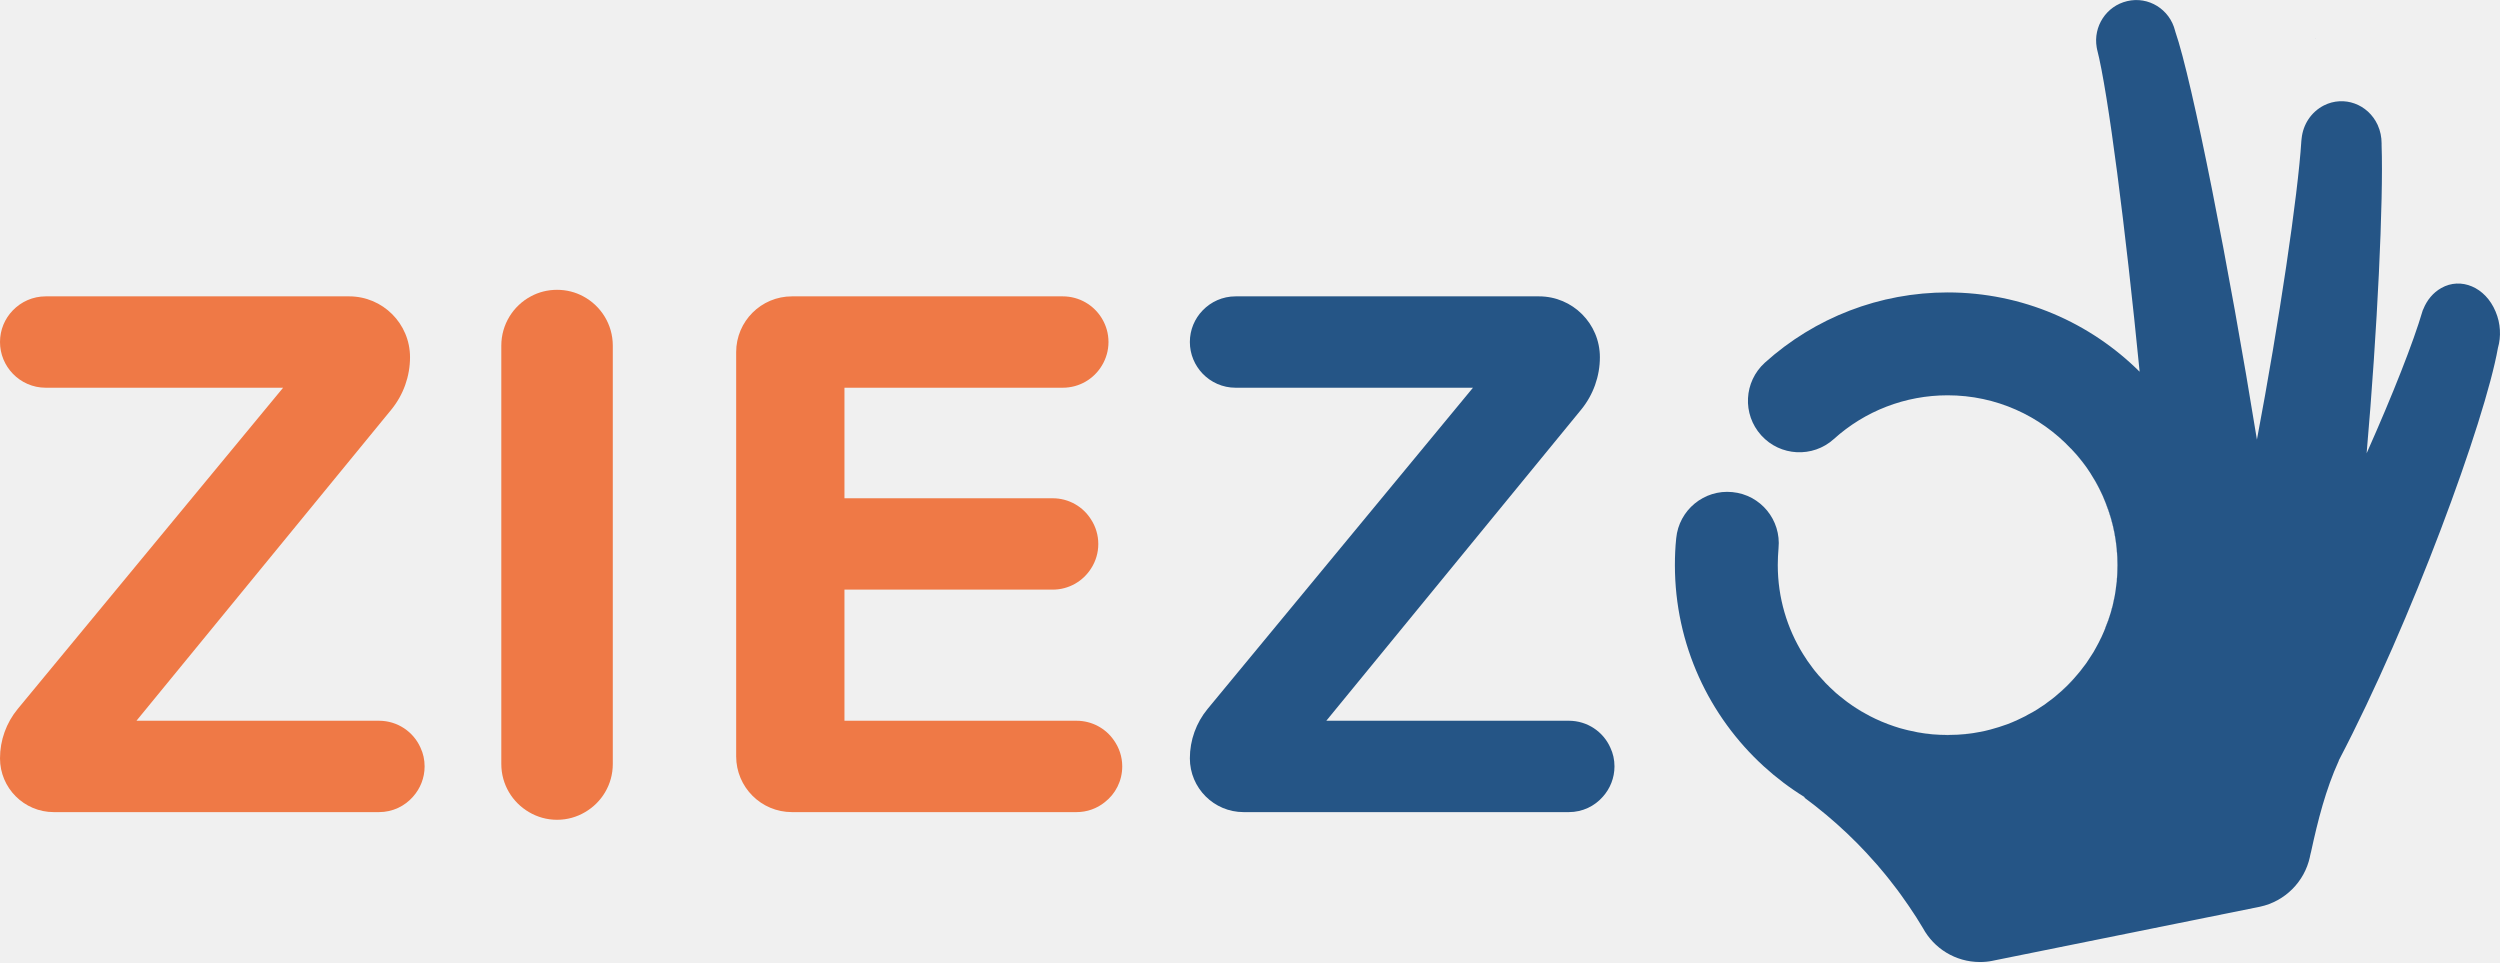
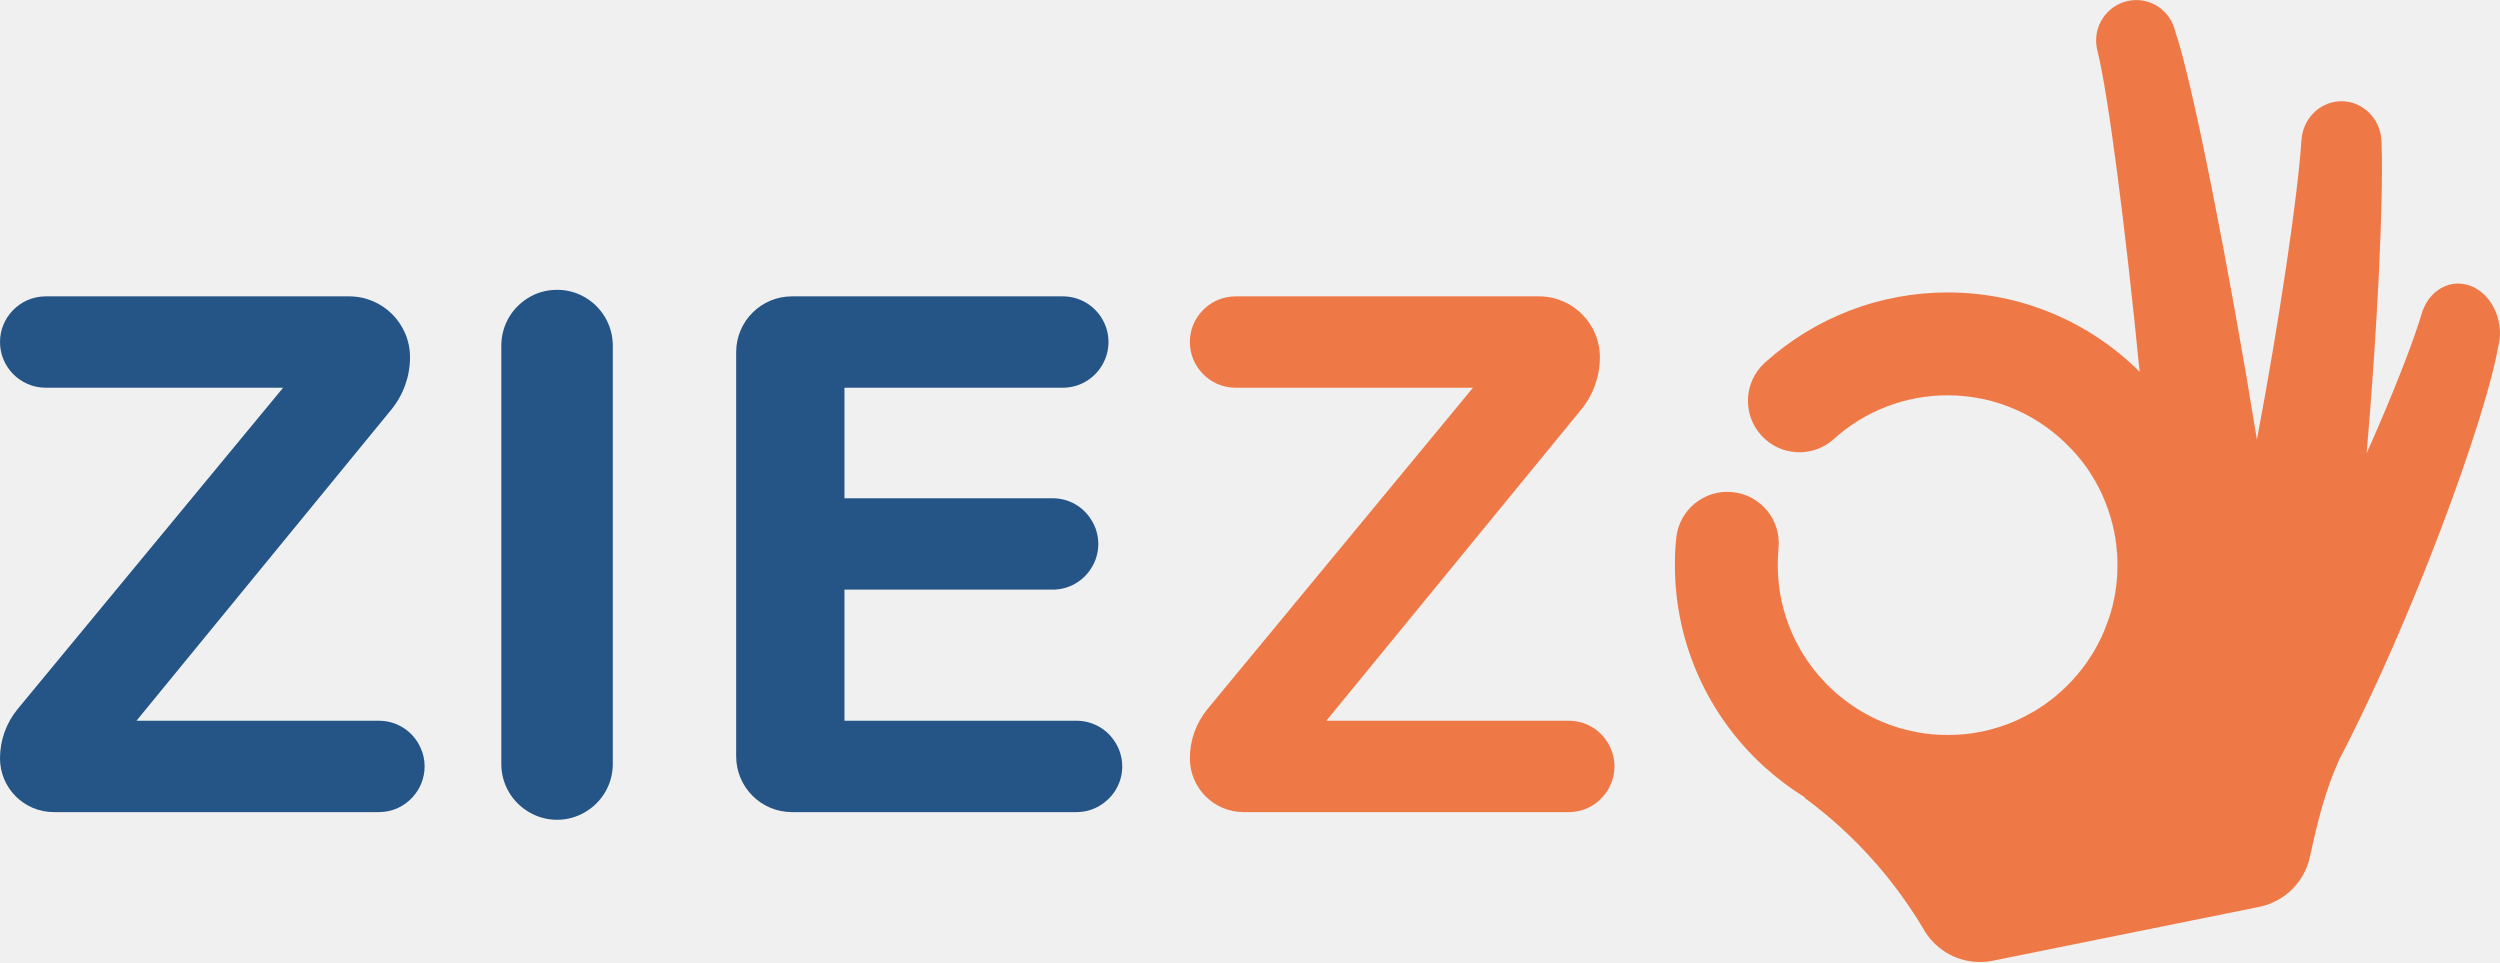
<svg xmlns="http://www.w3.org/2000/svg" width="395" height="152" viewBox="0 0 395 152" fill="none">
  <g clip-path="url(#clip0_251_674)">
-     <path d="M255.088 121.089C255.088 122.921 254.393 124.605 253.255 125.876C251.955 127.369 250.034 128.314 247.876 128.314H196.495C191.796 128.314 187.998 124.502 187.998 119.818C187.998 116.966 188.988 114.203 190.806 112.002L232.729 61.261H195.224C193.17 61.261 191.323 60.404 190.008 59.03C188.767 57.73 187.998 55.971 187.998 54.036C187.998 52.1 188.767 50.342 190.008 49.056C191.323 47.682 193.17 46.825 195.224 46.825H243.162C248.482 46.825 252.782 51.139 252.782 56.444C252.782 59.458 251.733 62.384 249.827 64.719L209.558 113.878H247.876C250.802 113.878 253.329 115.622 254.437 118.134C254.866 119.035 255.088 120.04 255.088 121.089V121.089Z" fill="#255586" />
-     <path d="M291.529 110.657C291.218 110.421 290.908 110.184 290.598 109.918C290.819 110.11 291.056 110.288 291.292 110.465C291.366 110.539 291.455 110.598 291.529 110.657Z" fill="#255586" />
-     <path d="M333.482 96.841C333.26 97.639 332.979 98.408 332.684 99.161V99.191H332.654C332.965 98.422 333.245 97.639 333.482 96.841V96.841Z" fill="#255586" />
-     <path d="M333.807 95.645C333.777 95.822 333.733 95.984 333.689 96.162C333.629 96.383 333.556 96.62 333.482 96.841C333.6 96.442 333.703 96.043 333.807 95.645V95.645Z" fill="#255586" />
-     <path d="M334.073 94.403C334.073 94.403 334.073 94.492 334.058 94.536C334.014 94.788 333.955 95.039 333.895 95.29C333.895 95.334 333.895 95.379 333.866 95.423C333.851 95.497 333.836 95.571 333.807 95.645C333.895 95.231 333.999 94.817 334.073 94.403V94.403Z" fill="#255586" />
-     <path d="M334.442 91.891C334.442 91.891 334.427 92.039 334.427 92.113C334.383 92.468 334.339 92.822 334.28 93.162C334.339 92.734 334.398 92.305 334.442 91.891V91.891Z" fill="#255586" />
-     <path d="M334.575 89.291C334.575 89.645 334.575 90 334.546 90.355C334.546 90.709 334.516 91.064 334.487 91.419C334.472 91.581 334.457 91.729 334.442 91.891C334.516 91.034 334.56 90.163 334.56 89.291C334.56 85.863 333.925 82.583 332.728 79.568H332.743C333.94 82.583 334.575 85.863 334.575 89.291Z" fill="#255586" />
-     <path d="M365.844 5.999C365.844 5.999 365.844 6.102 365.829 6.162C365.829 6.102 365.844 6.058 365.829 5.999H365.844Z" fill="#255586" />
-     <path d="M394.675 54.966C392.621 66.551 380.976 98.304 369.553 120.099C369.524 120.143 369.524 120.202 369.509 120.247C367.47 124.709 366.214 129.659 365.15 134.579L365.076 134.86C365.076 134.86 365.046 134.993 365.031 135.067C365.017 135.126 365.002 135.2 364.987 135.259C364.987 135.318 364.972 135.377 364.958 135.421C364.1 139.337 361.012 142.41 357.111 143.253C357.037 143.267 356.978 143.282 356.904 143.297L315.01 151.764C315.01 151.764 314.877 151.793 314.803 151.808C314.168 151.941 313.503 152 312.838 152C308.936 152 305.552 149.828 303.823 146.636C303.661 146.37 303.513 146.119 303.351 145.868C303.158 145.543 302.952 145.218 302.759 144.908C302.006 143.74 301.223 142.588 300.41 141.465C300.026 140.918 299.627 140.386 299.213 139.869C298.77 139.278 298.311 138.702 297.853 138.14C297.44 137.638 297.026 137.15 296.612 136.663C296.036 136.012 295.459 135.362 294.868 134.727C294.395 134.225 293.923 133.737 293.45 133.249C292.415 132.2 291.351 131.195 290.258 130.22C289.711 129.733 289.164 129.26 288.603 128.787C288.041 128.314 287.465 127.856 286.889 127.398C286.889 127.398 286.889 127.383 286.859 127.368C286.297 126.94 285.721 126.497 285.145 126.068C285.13 126.024 285.115 125.98 285.1 125.935L285.086 125.92C282.81 124.517 280.667 122.891 278.687 121.089C270.057 113.213 264.634 101.865 264.634 89.291C264.634 87.887 264.693 86.454 264.841 85.05C265.269 80.588 269.244 77.308 273.707 77.751C278.185 78.179 281.45 82.154 281.007 86.631C280.933 87.518 280.889 88.404 280.889 89.291C280.889 94.463 282.367 99.294 284.908 103.387C284.908 103.387 284.908 103.402 284.923 103.402C285.352 104.111 285.825 104.791 286.327 105.441C286.342 105.471 286.357 105.5 286.386 105.53C286.623 105.84 286.859 106.15 287.125 106.446C287.243 106.608 287.376 106.756 287.539 106.919C287.642 107.052 287.775 107.199 287.908 107.332C288.026 107.465 288.145 107.598 288.278 107.731C288.352 107.835 288.455 107.938 288.573 108.042C288.618 108.101 288.662 108.16 288.721 108.189C289.002 108.485 289.282 108.751 289.563 109.002C289.888 109.327 290.243 109.637 290.598 109.918C290.908 110.184 291.218 110.421 291.529 110.657C291.647 110.76 291.78 110.849 291.898 110.938C292.179 111.145 292.46 111.351 292.755 111.543C293.612 112.135 294.499 112.652 295.415 113.125C296.642 113.76 297.927 114.307 299.257 114.75C299.848 114.957 300.454 115.134 301.075 115.282C301.208 115.326 301.356 115.356 301.489 115.385C301.991 115.503 302.494 115.607 303.011 115.71C304.548 115.991 306.129 116.139 307.739 116.139C308.789 116.139 309.838 116.08 310.858 115.961C311.168 115.932 311.463 115.888 311.774 115.829C312.084 115.769 312.394 115.725 312.705 115.666C313.311 115.563 313.902 115.43 314.493 115.267C315.379 115.031 316.266 114.75 317.123 114.44C317.685 114.233 318.231 113.996 318.778 113.745C319.059 113.612 319.325 113.479 319.606 113.346C319.872 113.228 320.123 113.095 320.389 112.932C320.655 112.799 320.921 112.652 321.187 112.504C321.704 112.208 322.207 111.898 322.694 111.543H322.709C322.96 111.396 323.197 111.218 323.433 111.026C323.67 110.864 323.921 110.672 324.157 110.494C324.512 110.228 324.866 109.933 325.206 109.623C325.31 109.534 325.413 109.445 325.517 109.357C325.561 109.327 325.605 109.298 325.65 109.253C326.049 108.899 326.462 108.514 326.832 108.13C327.127 107.835 327.423 107.524 327.689 107.199C327.733 107.17 327.763 107.125 327.778 107.096C327.955 106.889 328.147 106.682 328.31 106.475C328.531 106.239 328.723 106.003 328.901 105.751C328.975 105.663 329.049 105.574 329.108 105.471C329.181 105.382 329.255 105.293 329.314 105.205C329.536 104.924 329.743 104.643 329.92 104.348C330.098 104.096 330.26 103.845 330.423 103.579C330.674 103.21 330.896 102.84 331.103 102.442C331.117 102.412 331.132 102.382 331.162 102.338C331.295 102.102 331.428 101.85 331.561 101.599C331.62 101.481 331.679 101.363 331.738 101.245C331.812 101.112 331.871 100.979 331.93 100.846C331.96 100.831 331.96 100.801 331.974 100.772C331.989 100.742 332.004 100.713 332.019 100.683C332.122 100.462 332.226 100.24 332.314 100.018C332.373 99.885 332.433 99.737 332.492 99.605C332.551 99.472 332.61 99.324 332.669 99.191V99.161C332.979 98.408 333.26 97.639 333.482 96.841C333.556 96.62 333.629 96.383 333.689 96.162C333.733 95.984 333.777 95.822 333.807 95.645C333.836 95.571 333.851 95.497 333.866 95.423C333.881 95.379 333.895 95.334 333.895 95.29C333.955 95.039 334.014 94.788 334.058 94.536C334.073 94.492 334.073 94.448 334.073 94.403C334.161 93.99 334.235 93.576 334.28 93.162C334.339 92.822 334.383 92.468 334.427 92.113C334.427 92.039 334.442 91.965 334.442 91.891C334.442 91.729 334.472 91.581 334.487 91.419C334.516 91.064 334.546 90.709 334.546 90.355C334.575 90 334.575 89.646 334.575 89.291C334.575 85.863 333.94 82.583 332.743 79.568C332.58 79.155 332.418 78.756 332.24 78.357C332.063 77.973 331.886 77.574 331.679 77.189C331.487 76.805 331.295 76.421 331.073 76.052C330.851 75.668 330.63 75.313 330.393 74.944C330.364 74.884 330.334 74.84 330.305 74.796C330.112 74.485 329.906 74.175 329.684 73.865C329.654 73.835 329.64 73.791 329.61 73.761C329.388 73.436 329.152 73.141 328.915 72.831C328.915 72.816 328.886 72.786 328.856 72.771C328.62 72.446 328.354 72.136 328.088 71.826C327.807 71.516 327.526 71.205 327.231 70.895H327.216C322.325 65.694 315.394 62.458 307.725 62.458C301.06 62.458 294.676 64.911 289.741 69.373C286.416 72.373 281.273 72.106 278.273 68.782C275.259 65.443 275.525 60.315 278.85 57.301C286.785 50.15 297.041 46.204 307.725 46.204C319.547 46.204 330.275 50.992 338.063 58.734C335.846 36.216 333.068 14.466 331.339 7.802C331.309 7.698 331.295 7.595 331.28 7.491C330.704 4.182 332.802 0.946 336.097 0.177C339.452 -0.621 342.821 1.463 343.663 4.861C343.693 4.92 343.693 4.965 343.708 5.024C346.353 12.633 352.219 42.392 356.594 69.462C360.111 50.844 363.081 30.778 363.613 22.282C363.628 22.134 363.642 22.001 363.657 21.868C363.879 19.696 365.135 17.702 367.189 16.652C370.322 15.071 374.134 16.416 375.671 19.741C376.1 20.686 376.292 21.676 376.292 22.651V22.947C376.602 31.488 375.627 52.174 373.927 71.619C378.109 62.236 381.331 54.006 382.75 49.174C382.779 49.056 382.823 48.953 382.883 48.849C383.444 47.446 384.405 46.249 385.72 45.51C388.808 43.752 392.695 45.347 394.305 49.233C395.103 51.11 395.192 53.179 394.675 54.966V54.966Z" fill="#255586" />
-     <path d="M295.415 113.125C294.499 112.652 293.612 112.135 292.755 111.543C293.612 112.12 294.499 112.637 295.415 113.125Z" fill="#255586" />
-     <path d="M311.774 115.829C311.463 115.888 311.168 115.932 310.858 115.961C309.838 116.08 308.789 116.139 307.74 116.139C306.129 116.139 304.548 115.991 303.011 115.71C304.548 115.976 306.114 116.124 307.725 116.124C308.774 116.124 309.823 116.065 310.843 115.947C311.153 115.917 311.463 115.873 311.774 115.829Z" fill="#255586" />
-     <path d="M327.689 107.199C327.423 107.524 327.127 107.835 326.832 108.13C326.462 108.514 326.049 108.899 325.65 109.253C325.605 109.298 325.561 109.327 325.517 109.357C326.285 108.677 326.994 107.968 327.689 107.199V107.199Z" fill="#255586" />
-     <path d="M329.108 105.471C329.049 105.574 328.975 105.663 328.901 105.751C328.723 106.003 328.531 106.239 328.31 106.475C328.59 106.15 328.856 105.81 329.108 105.471V105.471Z" fill="#255586" />
-     <path d="M328.856 72.771C328.339 72.121 327.792 71.486 327.231 70.895C327.526 71.205 327.807 71.516 328.088 71.826C328.354 72.136 328.62 72.446 328.856 72.771V72.771Z" fill="#255586" />
-     <path d="M329.61 73.761C329.359 73.422 329.108 73.097 328.856 72.772C328.886 72.786 328.901 72.816 328.916 72.831C329.152 73.141 329.388 73.436 329.61 73.761Z" fill="#255586" />
-     <path d="M333.482 96.841C333.26 97.639 332.979 98.408 332.684 99.161V99.191C332.61 99.324 332.551 99.472 332.492 99.605C332.551 99.472 332.61 99.324 332.654 99.191C332.965 98.422 333.245 97.639 333.482 96.841V96.841Z" fill="#255586" />
-     <path d="M333.807 95.645C333.777 95.822 333.733 95.984 333.689 96.162C333.629 96.383 333.556 96.62 333.482 96.841C333.6 96.442 333.703 96.043 333.807 95.645V95.645Z" fill="#255586" />
-     <path d="M334.073 94.403C334.073 94.403 334.073 94.492 334.058 94.536C334.014 94.788 333.955 95.039 333.895 95.29C333.895 95.334 333.895 95.379 333.866 95.423C333.851 95.497 333.836 95.571 333.807 95.645C333.895 95.231 333.999 94.817 334.073 94.403V94.403Z" fill="#255586" />
-     <path d="M334.442 91.891C334.442 91.891 334.427 92.039 334.427 92.113C334.383 92.468 334.339 92.822 334.28 93.162C334.339 92.734 334.398 92.305 334.442 91.891V91.891Z" fill="#255586" />
-     <path d="M334.575 89.291C334.575 89.646 334.575 90 334.546 90.355C334.546 90.709 334.516 91.064 334.487 91.419C334.472 91.581 334.457 91.729 334.442 91.891C334.516 91.034 334.56 90.163 334.56 89.291C334.56 85.863 333.925 82.583 332.728 79.568C332.107 77.943 331.309 76.392 330.393 74.944C330.63 75.313 330.851 75.668 331.073 76.052C331.295 76.421 331.487 76.805 331.679 77.189C331.886 77.574 332.063 77.973 332.24 78.357C332.418 78.756 332.58 79.155 332.743 79.554C333.94 82.583 334.575 85.863 334.575 89.291V89.291Z" fill="#255586" />
-     <path d="M177.314 121.089C177.314 123.394 176.235 125.448 174.551 126.748C173.324 127.738 171.773 128.314 170.088 128.314H125.135C120.258 128.314 116.313 124.369 116.313 119.493V55.646C116.313 50.77 120.258 46.825 125.135 46.825H167.916C170.546 46.825 172.851 48.229 174.107 50.327C174.758 51.406 175.142 52.676 175.142 54.036C175.142 55.395 174.758 56.666 174.107 57.744C172.851 59.857 170.546 61.261 167.916 61.261H133.425V78.726H166.32C168.891 78.726 171.152 80.071 172.408 82.11C173.117 83.218 173.531 84.533 173.531 85.952C173.531 87.37 173.117 88.685 172.408 89.793C171.137 91.818 168.891 93.162 166.32 93.162H133.425V113.878H170.088C172.526 113.878 174.698 115.09 175.984 116.951C176.826 118.134 177.314 119.552 177.314 121.089V121.089Z" fill="#EF7946" />
-     <path d="M67.089 121.089C67.089 122.921 66.395 124.605 65.257 125.876C63.957 127.369 62.035 128.314 59.878 128.314H8.497C3.798 128.314 0 124.502 0 119.818C0 116.966 0.99 114.203 2.808 112.002L44.731 61.261H7.226C5.172 61.261 3.325 60.404 2.01 59.03C0.768 57.73 0 55.971 0 54.036C0 52.1 0.768 50.342 2.01 49.056C3.325 47.682 5.172 46.825 7.226 46.825H55.164C60.484 46.825 64.784 51.139 64.784 56.444C64.784 59.458 63.735 62.384 61.829 64.719L21.56 113.878H59.878C62.804 113.878 65.331 115.622 66.439 118.134C66.868 119.035 67.089 120.04 67.089 121.089V121.089Z" fill="#EF7946" />
-     <path d="M96.822 54.612V120.719C96.822 123.955 95.063 126.792 92.447 128.314C91.147 129.083 89.64 129.526 88.014 129.526C86.389 129.526 84.881 129.083 83.581 128.314C80.965 126.792 79.207 123.955 79.207 120.719V54.612C79.207 51.243 81.098 48.303 83.876 46.825C85.103 46.16 86.507 45.791 88.014 45.791C89.522 45.791 90.925 46.16 92.152 46.825C94.93 48.303 96.822 51.243 96.822 54.612V54.612Z" fill="#EF7946" />
+     <path d="M255.088 121.089C255.088 122.921 254.393 124.605 253.255 125.876C251.955 127.369 250.034 128.314 247.876 128.314H196.495C191.796 128.314 187.998 124.502 187.998 119.818C187.998 116.966 188.988 114.203 190.806 112.002L232.729 61.261H195.224C193.17 61.261 191.323 60.404 190.008 59.03C188.767 57.73 187.998 55.971 187.998 54.036C187.998 52.1 188.767 50.342 190.008 49.056C191.323 47.682 193.17 46.825 195.224 46.825H243.162C248.482 46.825 252.782 51.139 252.782 56.444C252.782 59.458 251.733 62.384 249.827 64.719L209.558 113.878H247.876C250.802 113.878 253.329 115.622 254.437 118.134C254.866 119.035 255.088 120.04 255.088 121.089Z" fill="#EF7946" />
+     <path d="M291.529 110.657C291.218 110.421 290.908 110.184 290.598 109.918C290.819 110.11 291.056 110.288 291.292 110.465C291.366 110.539 291.455 110.598 291.529 110.657Z" fill="#EF7946" />
+     <path d="M333.482 96.841C333.26 97.639 332.979 98.408 332.684 99.161V99.191H332.654C332.965 98.422 333.245 97.639 333.482 96.841Z" fill="#EF7946" />
+     <path d="M333.807 95.645C333.777 95.822 333.733 95.984 333.689 96.162C333.629 96.383 333.556 96.62 333.482 96.841C333.6 96.442 333.703 96.043 333.807 95.645Z" fill="#EF7946" />
+     <path d="M334.073 94.403C334.073 94.403 334.073 94.492 334.058 94.536C334.014 94.788 333.955 95.039 333.895 95.29C333.895 95.334 333.895 95.379 333.866 95.423C333.851 95.497 333.836 95.571 333.807 95.645C333.895 95.231 333.999 94.817 334.073 94.403Z" fill="#EF7946" />
+     <path d="M334.442 91.891C334.442 91.891 334.427 92.039 334.427 92.113C334.383 92.468 334.339 92.822 334.28 93.162C334.339 92.734 334.398 92.305 334.442 91.891Z" fill="#EF7946" />
+     <path d="M334.575 89.291C334.575 89.645 334.575 90 334.546 90.355C334.546 90.709 334.516 91.064 334.487 91.419C334.472 91.581 334.457 91.729 334.442 91.891C334.516 91.034 334.56 90.163 334.56 89.291C334.56 85.863 333.925 82.583 332.728 79.568H332.743C333.94 82.583 334.575 85.863 334.575 89.291Z" fill="#EF7946" />
+     <path d="M365.844 5.999C365.844 5.999 365.844 6.102 365.829 6.162C365.829 6.102 365.844 6.058 365.829 5.999H365.844Z" fill="#EF7946" />
+     <path d="M394.675 54.966C392.621 66.551 380.976 98.304 369.553 120.099C369.524 120.143 369.524 120.202 369.509 120.246C367.47 124.709 366.214 129.659 365.15 134.579L365.076 134.86C365.076 134.86 365.046 134.993 365.031 135.067C365.017 135.126 365.002 135.2 364.987 135.259C364.987 135.318 364.972 135.377 364.958 135.421C364.1 139.337 361.012 142.41 357.111 143.253C357.037 143.267 356.978 143.282 356.904 143.297L315.01 151.764C315.01 151.764 314.877 151.793 314.803 151.808C314.168 151.941 313.503 152 312.838 152C308.936 152 305.552 149.828 303.823 146.636C303.661 146.37 303.513 146.119 303.351 145.868C303.158 145.543 302.952 145.218 302.759 144.908C302.006 143.74 301.223 142.588 300.41 141.465C300.026 140.918 299.627 140.386 299.213 139.869C298.77 139.278 298.311 138.702 297.853 138.14C297.44 137.638 297.026 137.15 296.612 136.663C296.036 136.012 295.459 135.362 294.868 134.727C294.395 134.225 293.923 133.737 293.45 133.249C292.415 132.2 291.351 131.195 290.258 130.22C289.711 129.733 289.164 129.26 288.603 128.787C288.041 128.314 287.465 127.856 286.889 127.398C286.889 127.398 286.889 127.383 286.859 127.368C286.297 126.94 285.721 126.497 285.145 126.068C285.13 126.024 285.115 125.98 285.1 125.935L285.086 125.92C282.81 124.517 280.667 122.891 278.687 121.089C270.057 113.213 264.634 101.865 264.634 89.291C264.634 87.887 264.693 86.454 264.841 85.05C265.269 80.588 269.244 77.308 273.707 77.751C278.185 78.179 281.45 82.154 281.007 86.631C280.933 87.518 280.889 88.404 280.889 89.291C280.889 94.463 282.367 99.294 284.908 103.387C284.908 103.387 284.908 103.402 284.923 103.402C285.352 104.111 285.825 104.791 286.327 105.441C286.342 105.471 286.357 105.5 286.386 105.53C286.623 105.84 286.859 106.15 287.125 106.446C287.243 106.608 287.376 106.756 287.539 106.919C287.642 107.052 287.775 107.199 287.908 107.332C288.026 107.465 288.145 107.598 288.278 107.731C288.352 107.835 288.455 107.938 288.573 108.042C288.618 108.101 288.662 108.16 288.721 108.189C289.002 108.485 289.282 108.751 289.563 109.002C289.888 109.327 290.243 109.637 290.598 109.918C290.908 110.184 291.218 110.421 291.529 110.657C291.647 110.76 291.78 110.849 291.898 110.938C292.179 111.145 292.46 111.351 292.755 111.543C293.612 112.135 294.499 112.652 295.415 113.125C296.642 113.76 297.927 114.307 299.257 114.75C299.848 114.957 300.454 115.134 301.075 115.282C301.208 115.326 301.356 115.356 301.489 115.385C301.991 115.503 302.493 115.607 303.011 115.71C304.548 115.991 306.129 116.139 307.739 116.139C308.789 116.139 309.838 116.08 310.858 115.961C311.168 115.932 311.463 115.888 311.774 115.828C312.084 115.769 312.394 115.725 312.705 115.666C313.311 115.563 313.902 115.43 314.493 115.267C315.379 115.031 316.266 114.75 317.123 114.44C317.685 114.233 318.231 113.996 318.778 113.745C319.059 113.612 319.325 113.479 319.606 113.346C319.872 113.228 320.123 113.095 320.389 112.932C320.655 112.799 320.921 112.652 321.187 112.504C321.704 112.208 322.207 111.898 322.694 111.543H322.709C322.96 111.396 323.197 111.218 323.433 111.026C323.67 110.864 323.921 110.672 324.157 110.494C324.512 110.228 324.866 109.933 325.206 109.623C325.31 109.534 325.413 109.445 325.517 109.357C325.561 109.327 325.605 109.298 325.65 109.253C326.049 108.899 326.462 108.514 326.832 108.13C327.127 107.835 327.423 107.524 327.689 107.199C327.733 107.17 327.763 107.125 327.778 107.096C327.955 106.889 328.147 106.682 328.31 106.475C328.531 106.239 328.723 106.003 328.901 105.751C328.975 105.663 329.049 105.574 329.108 105.471C329.181 105.382 329.255 105.293 329.314 105.205C329.536 104.924 329.743 104.643 329.92 104.348C330.098 104.096 330.26 103.845 330.423 103.579C330.674 103.21 330.896 102.84 331.103 102.442C331.117 102.412 331.132 102.382 331.162 102.338C331.295 102.102 331.428 101.85 331.561 101.599C331.62 101.481 331.679 101.363 331.738 101.245C331.812 101.112 331.871 100.979 331.93 100.846C331.96 100.831 331.96 100.801 331.974 100.772C331.989 100.742 332.004 100.713 332.019 100.683C332.122 100.462 332.226 100.24 332.314 100.018C332.373 99.885 332.433 99.737 332.492 99.605C332.551 99.472 332.61 99.324 332.669 99.191V99.161C332.979 98.408 333.26 97.639 333.482 96.841C333.556 96.62 333.629 96.383 333.689 96.162C333.733 95.984 333.777 95.822 333.807 95.645C333.836 95.571 333.851 95.497 333.866 95.423C333.881 95.379 333.895 95.334 333.895 95.29C333.955 95.039 334.014 94.788 334.058 94.536C334.073 94.492 334.073 94.448 334.073 94.403C334.161 93.99 334.235 93.576 334.28 93.162C334.339 92.822 334.383 92.468 334.427 92.113C334.427 92.039 334.442 91.965 334.442 91.891C334.442 91.729 334.472 91.581 334.487 91.419C334.516 91.064 334.546 90.709 334.546 90.355C334.575 90 334.575 89.646 334.575 89.291C334.575 85.863 333.94 82.583 332.743 79.568C332.58 79.155 332.418 78.756 332.24 78.357C332.063 77.973 331.886 77.574 331.679 77.189C331.487 76.805 331.295 76.421 331.073 76.052C330.851 75.668 330.63 75.313 330.393 74.944C330.364 74.884 330.334 74.84 330.305 74.796C330.112 74.486 329.906 74.175 329.684 73.865C329.654 73.835 329.64 73.791 329.61 73.761C329.388 73.436 329.152 73.141 328.915 72.831C328.915 72.816 328.886 72.786 328.856 72.771C328.62 72.446 328.354 72.136 328.088 71.826C327.807 71.516 327.526 71.205 327.231 70.895H327.216C322.325 65.694 315.394 62.458 307.725 62.458C301.06 62.458 294.676 64.911 289.741 69.373C286.416 72.373 281.273 72.106 278.273 68.782C275.259 65.443 275.525 60.315 278.85 57.301C286.785 50.15 297.041 46.204 307.725 46.204C319.547 46.204 330.275 50.992 338.063 58.734C335.846 36.216 333.068 14.466 331.339 7.802C331.309 7.698 331.295 7.595 331.28 7.491C330.704 4.182 332.802 0.946 336.097 0.177C339.452 -0.621 342.821 1.463 343.663 4.861C343.693 4.92 343.693 4.965 343.708 5.024C346.353 12.633 352.219 42.392 356.594 69.462C360.111 50.844 363.081 30.778 363.613 22.282C363.628 22.134 363.642 22.001 363.657 21.868C363.879 19.696 365.135 17.702 367.189 16.652C370.322 15.071 374.134 16.416 375.671 19.741C376.1 20.686 376.292 21.676 376.292 22.651V22.947C376.602 31.488 375.627 52.174 373.927 71.619C378.109 62.236 381.331 54.006 382.75 49.174C382.779 49.056 382.823 48.953 382.883 48.849C383.444 47.446 384.405 46.249 385.72 45.51C388.808 43.752 392.695 45.347 394.305 49.233C395.103 51.11 395.192 53.179 394.675 54.966Z" fill="#EF7946" />
+     <path d="M295.415 113.125C294.499 112.652 293.612 112.135 292.755 111.543C293.612 112.12 294.499 112.637 295.415 113.125Z" fill="#EF7946" />
+     <path d="M311.774 115.829C311.463 115.888 311.168 115.932 310.858 115.961C309.838 116.08 308.789 116.139 307.74 116.139C306.129 116.139 304.548 115.991 303.011 115.71C304.548 115.976 306.114 116.124 307.725 116.124C308.774 116.124 309.823 116.065 310.843 115.947C311.153 115.917 311.463 115.873 311.774 115.829Z" fill="#EF7946" />
+     <path d="M327.689 107.199C327.423 107.524 327.127 107.835 326.832 108.13C326.462 108.514 326.049 108.899 325.65 109.253C325.605 109.298 325.561 109.327 325.517 109.357C326.285 108.677 326.994 107.968 327.689 107.199Z" fill="#EF7946" />
+     <path d="M329.108 105.471C329.049 105.574 328.975 105.663 328.901 105.751C328.723 106.003 328.531 106.239 328.31 106.475C328.59 106.15 328.856 105.81 329.108 105.471Z" fill="#EF7946" />
+     <path d="M328.856 72.771C328.339 72.121 327.792 71.486 327.231 70.895C327.526 71.205 327.807 71.516 328.088 71.826C328.354 72.136 328.62 72.446 328.856 72.771Z" fill="#EF7946" />
+     <path d="M329.61 73.761C329.359 73.422 329.108 73.097 328.856 72.772C328.886 72.786 328.901 72.816 328.916 72.831C329.152 73.141 329.388 73.436 329.61 73.761Z" fill="#EF7946" />
+     <path d="M333.482 96.841C333.26 97.639 332.979 98.408 332.684 99.161V99.191C332.61 99.324 332.551 99.472 332.492 99.605C332.551 99.472 332.61 99.324 332.654 99.191C332.965 98.422 333.245 97.639 333.482 96.841Z" fill="#EF7946" />
+     <path d="M333.807 95.645C333.777 95.822 333.733 95.984 333.689 96.162C333.629 96.383 333.556 96.62 333.482 96.841C333.6 96.442 333.703 96.043 333.807 95.645Z" fill="#EF7946" />
+     <path d="M334.073 94.403C334.073 94.403 334.073 94.492 334.058 94.536C334.014 94.788 333.955 95.039 333.895 95.29C333.895 95.334 333.895 95.379 333.866 95.423C333.851 95.497 333.836 95.571 333.807 95.645C333.895 95.231 333.999 94.817 334.073 94.403Z" fill="#EF7946" />
+     <path d="M334.442 91.891C334.442 91.891 334.427 92.039 334.427 92.113C334.383 92.468 334.339 92.822 334.28 93.162C334.339 92.734 334.398 92.305 334.442 91.891Z" fill="#EF7946" />
+     <path d="M334.575 89.291C334.575 89.646 334.575 90 334.546 90.355C334.546 90.709 334.516 91.064 334.487 91.419C334.472 91.581 334.457 91.729 334.442 91.891C334.516 91.034 334.56 90.163 334.56 89.291C334.56 85.863 333.925 82.583 332.728 79.568C332.107 77.943 331.309 76.392 330.393 74.944C330.63 75.313 330.851 75.668 331.073 76.052C331.295 76.421 331.487 76.805 331.679 77.189C331.886 77.574 332.063 77.973 332.24 78.357C332.418 78.756 332.58 79.155 332.743 79.554C333.94 82.583 334.575 85.863 334.575 89.291Z" fill="#EF7946" />
+     <path d="M177.314 121.089C177.314 123.394 176.235 125.448 174.551 126.748C173.324 127.738 171.773 128.314 170.088 128.314H125.135C120.258 128.314 116.313 124.369 116.313 119.493V55.646C116.313 50.77 120.258 46.825 125.135 46.825H167.916C170.546 46.825 172.851 48.229 174.107 50.327C174.758 51.406 175.142 52.676 175.142 54.036C175.142 55.395 174.758 56.666 174.107 57.744C172.851 59.857 170.546 61.261 167.916 61.261H133.425V78.726H166.32C168.891 78.726 171.152 80.071 172.408 82.11C173.117 83.218 173.531 84.533 173.531 85.952C173.531 87.37 173.117 88.685 172.408 89.793C171.137 91.818 168.891 93.162 166.32 93.162H133.425V113.878H170.088C172.526 113.878 174.698 115.09 175.984 116.951C176.826 118.134 177.314 119.552 177.314 121.089Z" fill="#255586" />
+     <path d="M67.089 121.089C67.089 122.921 66.395 124.605 65.257 125.876C63.957 127.369 62.035 128.314 59.878 128.314H8.497C3.798 128.314 0 124.502 0 119.818C0 116.966 0.99 114.203 2.808 112.002L44.731 61.261H7.226C5.172 61.261 3.325 60.404 2.01 59.03C0.768 57.73 0 55.971 0 54.036C0 52.1 0.768 50.342 2.01 49.056C3.325 47.682 5.172 46.825 7.226 46.825H55.164C60.484 46.825 64.784 51.139 64.784 56.444C64.784 59.458 63.735 62.384 61.829 64.719L21.56 113.878H59.878C62.804 113.878 65.331 115.622 66.439 118.134C66.868 119.035 67.089 120.04 67.089 121.089Z" fill="#255586" />
+     <path d="M96.822 54.612V120.719C96.822 123.955 95.063 126.792 92.447 128.314C91.147 129.083 89.64 129.526 88.014 129.526C86.389 129.526 84.881 129.083 83.581 128.314C80.965 126.792 79.207 123.955 79.207 120.719V54.612C79.207 51.243 81.098 48.303 83.876 46.825C85.103 46.16 86.507 45.791 88.014 45.791C89.522 45.791 90.925 46.16 92.152 46.825C94.93 48.303 96.822 51.243 96.822 54.612Z" fill="#255586" />
  </g>
  <defs>
    <clipPath id="clip0_251_674">
      <rect width="395" height="152" fill="white" />
    </clipPath>
  </defs>
</svg>
